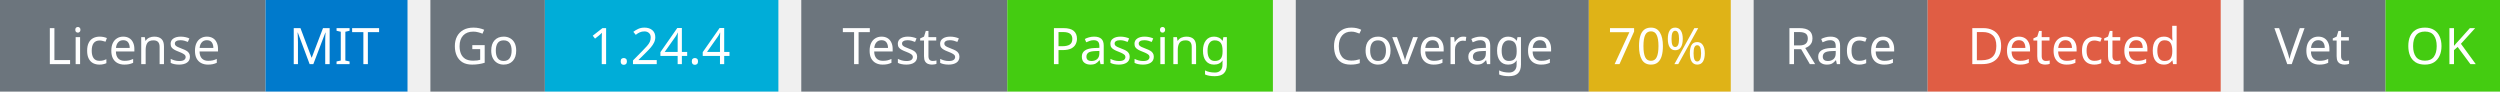
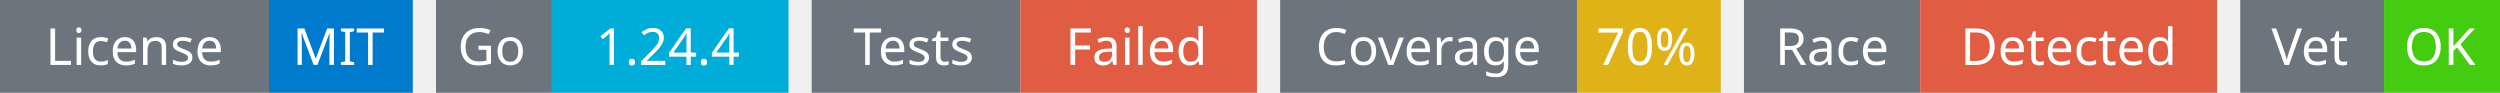
- <svg xmlns="http://www.w3.org/2000/svg" width="546" height="20" viewBox="0 0 546 20">
+ <svg xmlns="http://www.w3.org/2000/svg" width="539" height="20" viewBox="0 0 539 20">
  <g transform="translate(0, 0)">
    <rect x="0" y="0" width="58" height="20" fill="#6c757d" />
    <rect x="58" y="0" width="31" height="20" fill="#007acc" />
    <text x="29" y="14" text-anchor="middle" font-family="sans-serif" font-size="11" fill="white">License</text>
    <text x="73" y="14" text-anchor="middle" font-family="sans-serif" font-size="11" fill="white">MIT</text>
  </g>
  <g transform="translate(94, 0)">
    <rect x="0" y="0" width="25" height="20" fill="#6c757d" />
    <rect x="25" y="0" width="51" height="20" fill="#00ADD8" />
    <text x="12" y="14" text-anchor="middle" font-family="sans-serif" font-size="11" fill="white">Go</text>
    <text x="50" y="14" text-anchor="middle" font-family="sans-serif" font-size="11" fill="white">1.24.4</text>
  </g>
  <g transform="translate(175, 0)">
    <rect x="0" y="0" width="45" height="20" fill="#6c757d" />
-     <rect x="45" y="0" width="58" height="20" fill="#4c1" />
+     <rect x="45" y="0" width="51" height="20" fill="#e05d44" />
    <text x="22" y="14" text-anchor="middle" font-family="sans-serif" font-size="11" fill="white">Tests</text>
-     <text x="74" y="14" text-anchor="middle" font-family="sans-serif" font-size="11" fill="white">Passing</text>
+     <text x="70" y="14" text-anchor="middle" font-family="sans-serif" font-size="11" fill="white">Failed</text>
  </g>
-   <g transform="translate(283, 0)">
+   <g transform="translate(276, 0)">
    <rect x="0" y="0" width="64" height="20" fill="#6c757d" />
    <rect x="64" y="0" width="31" height="20" fill="#dfb317" />
    <text x="32" y="14" text-anchor="middle" font-family="sans-serif" font-size="11" fill="white">Coverage</text>
    <text x="79" y="14" text-anchor="middle" font-family="sans-serif" font-size="11" fill="white">70%</text>
  </g>
-   <g transform="translate(383, 0)">
+   <g transform="translate(376, 0)">
    <rect x="0" y="0" width="38" height="20" fill="#6c757d" />
    <rect x="38" y="0" width="64" height="20" fill="#e05d44" />
    <text x="19" y="14" text-anchor="middle" font-family="sans-serif" font-size="11" fill="white">Race</text>
    <text x="70" y="14" text-anchor="middle" font-family="sans-serif" font-size="11" fill="white">Detected</text>
  </g>
-   <g transform="translate(490, 0)">
+   <g transform="translate(483, 0)">
    <rect x="0" y="0" width="31" height="20" fill="#6c757d" />
    <rect x="31" y="0" width="25" height="20" fill="#4c1" />
    <text x="15" y="14" text-anchor="middle" font-family="sans-serif" font-size="11" fill="white">Vet</text>
    <text x="43" y="14" text-anchor="middle" font-family="sans-serif" font-size="11" fill="white">OK</text>
  </g>
</svg>
